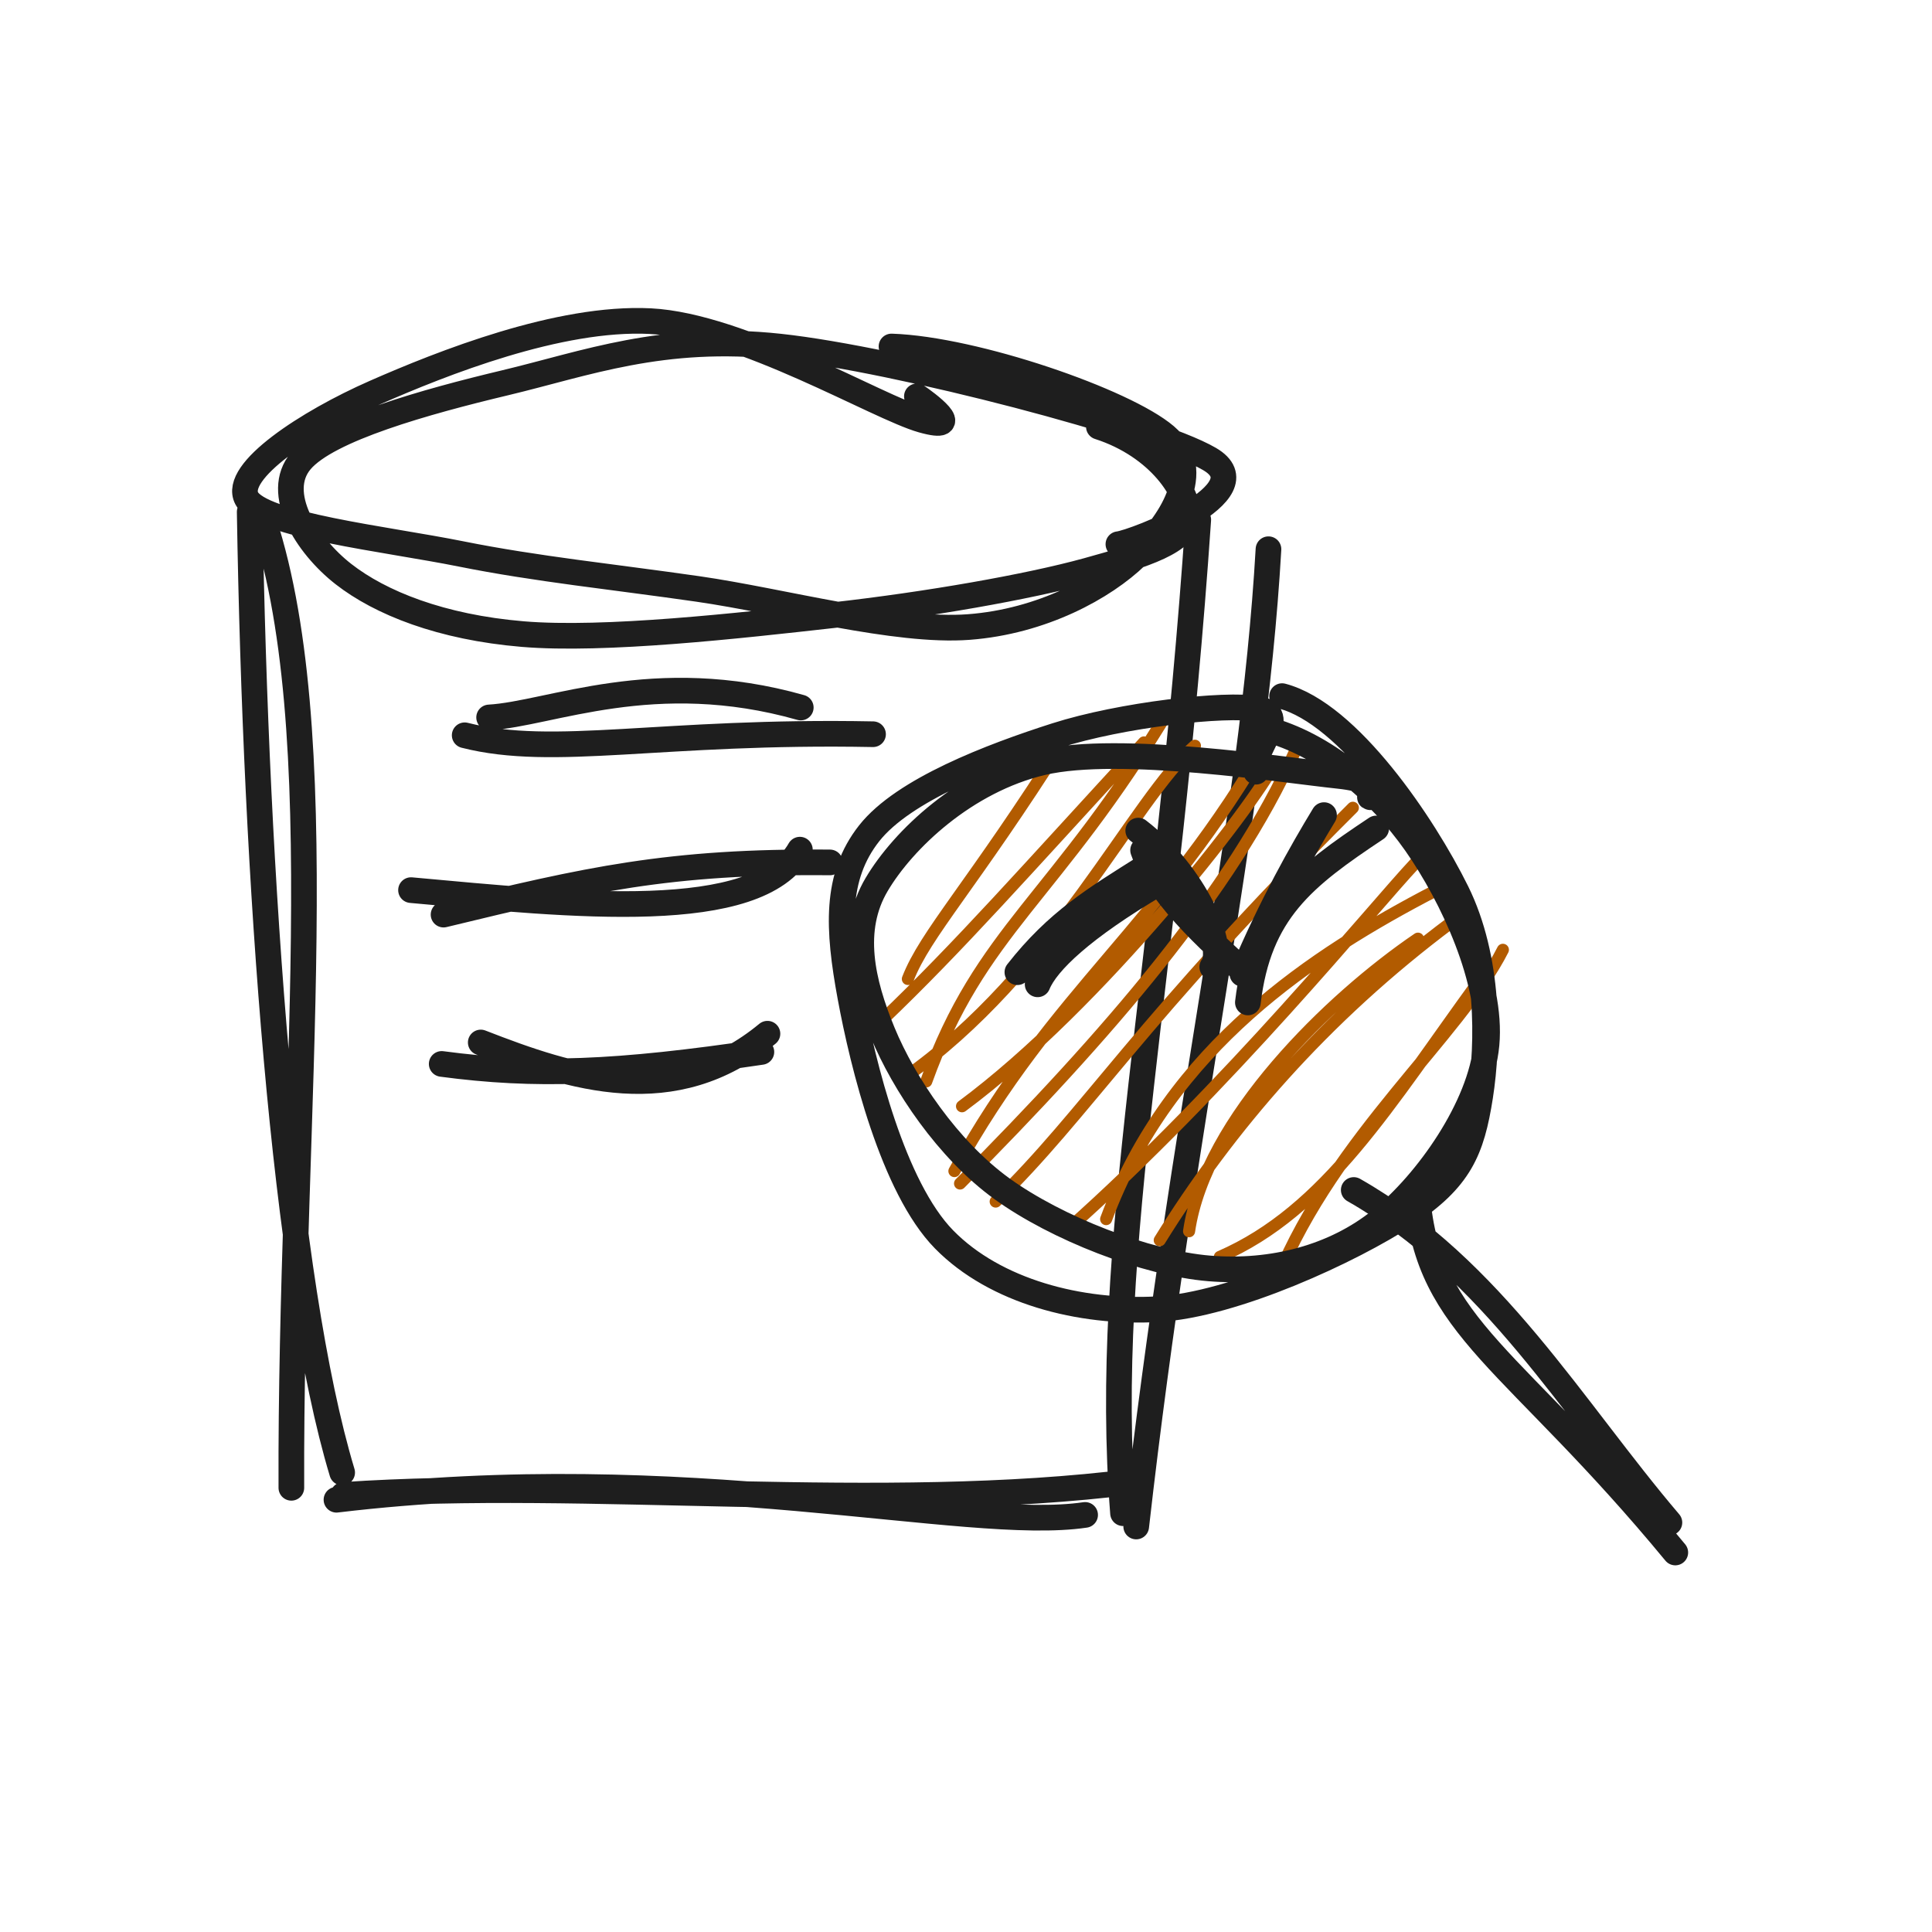
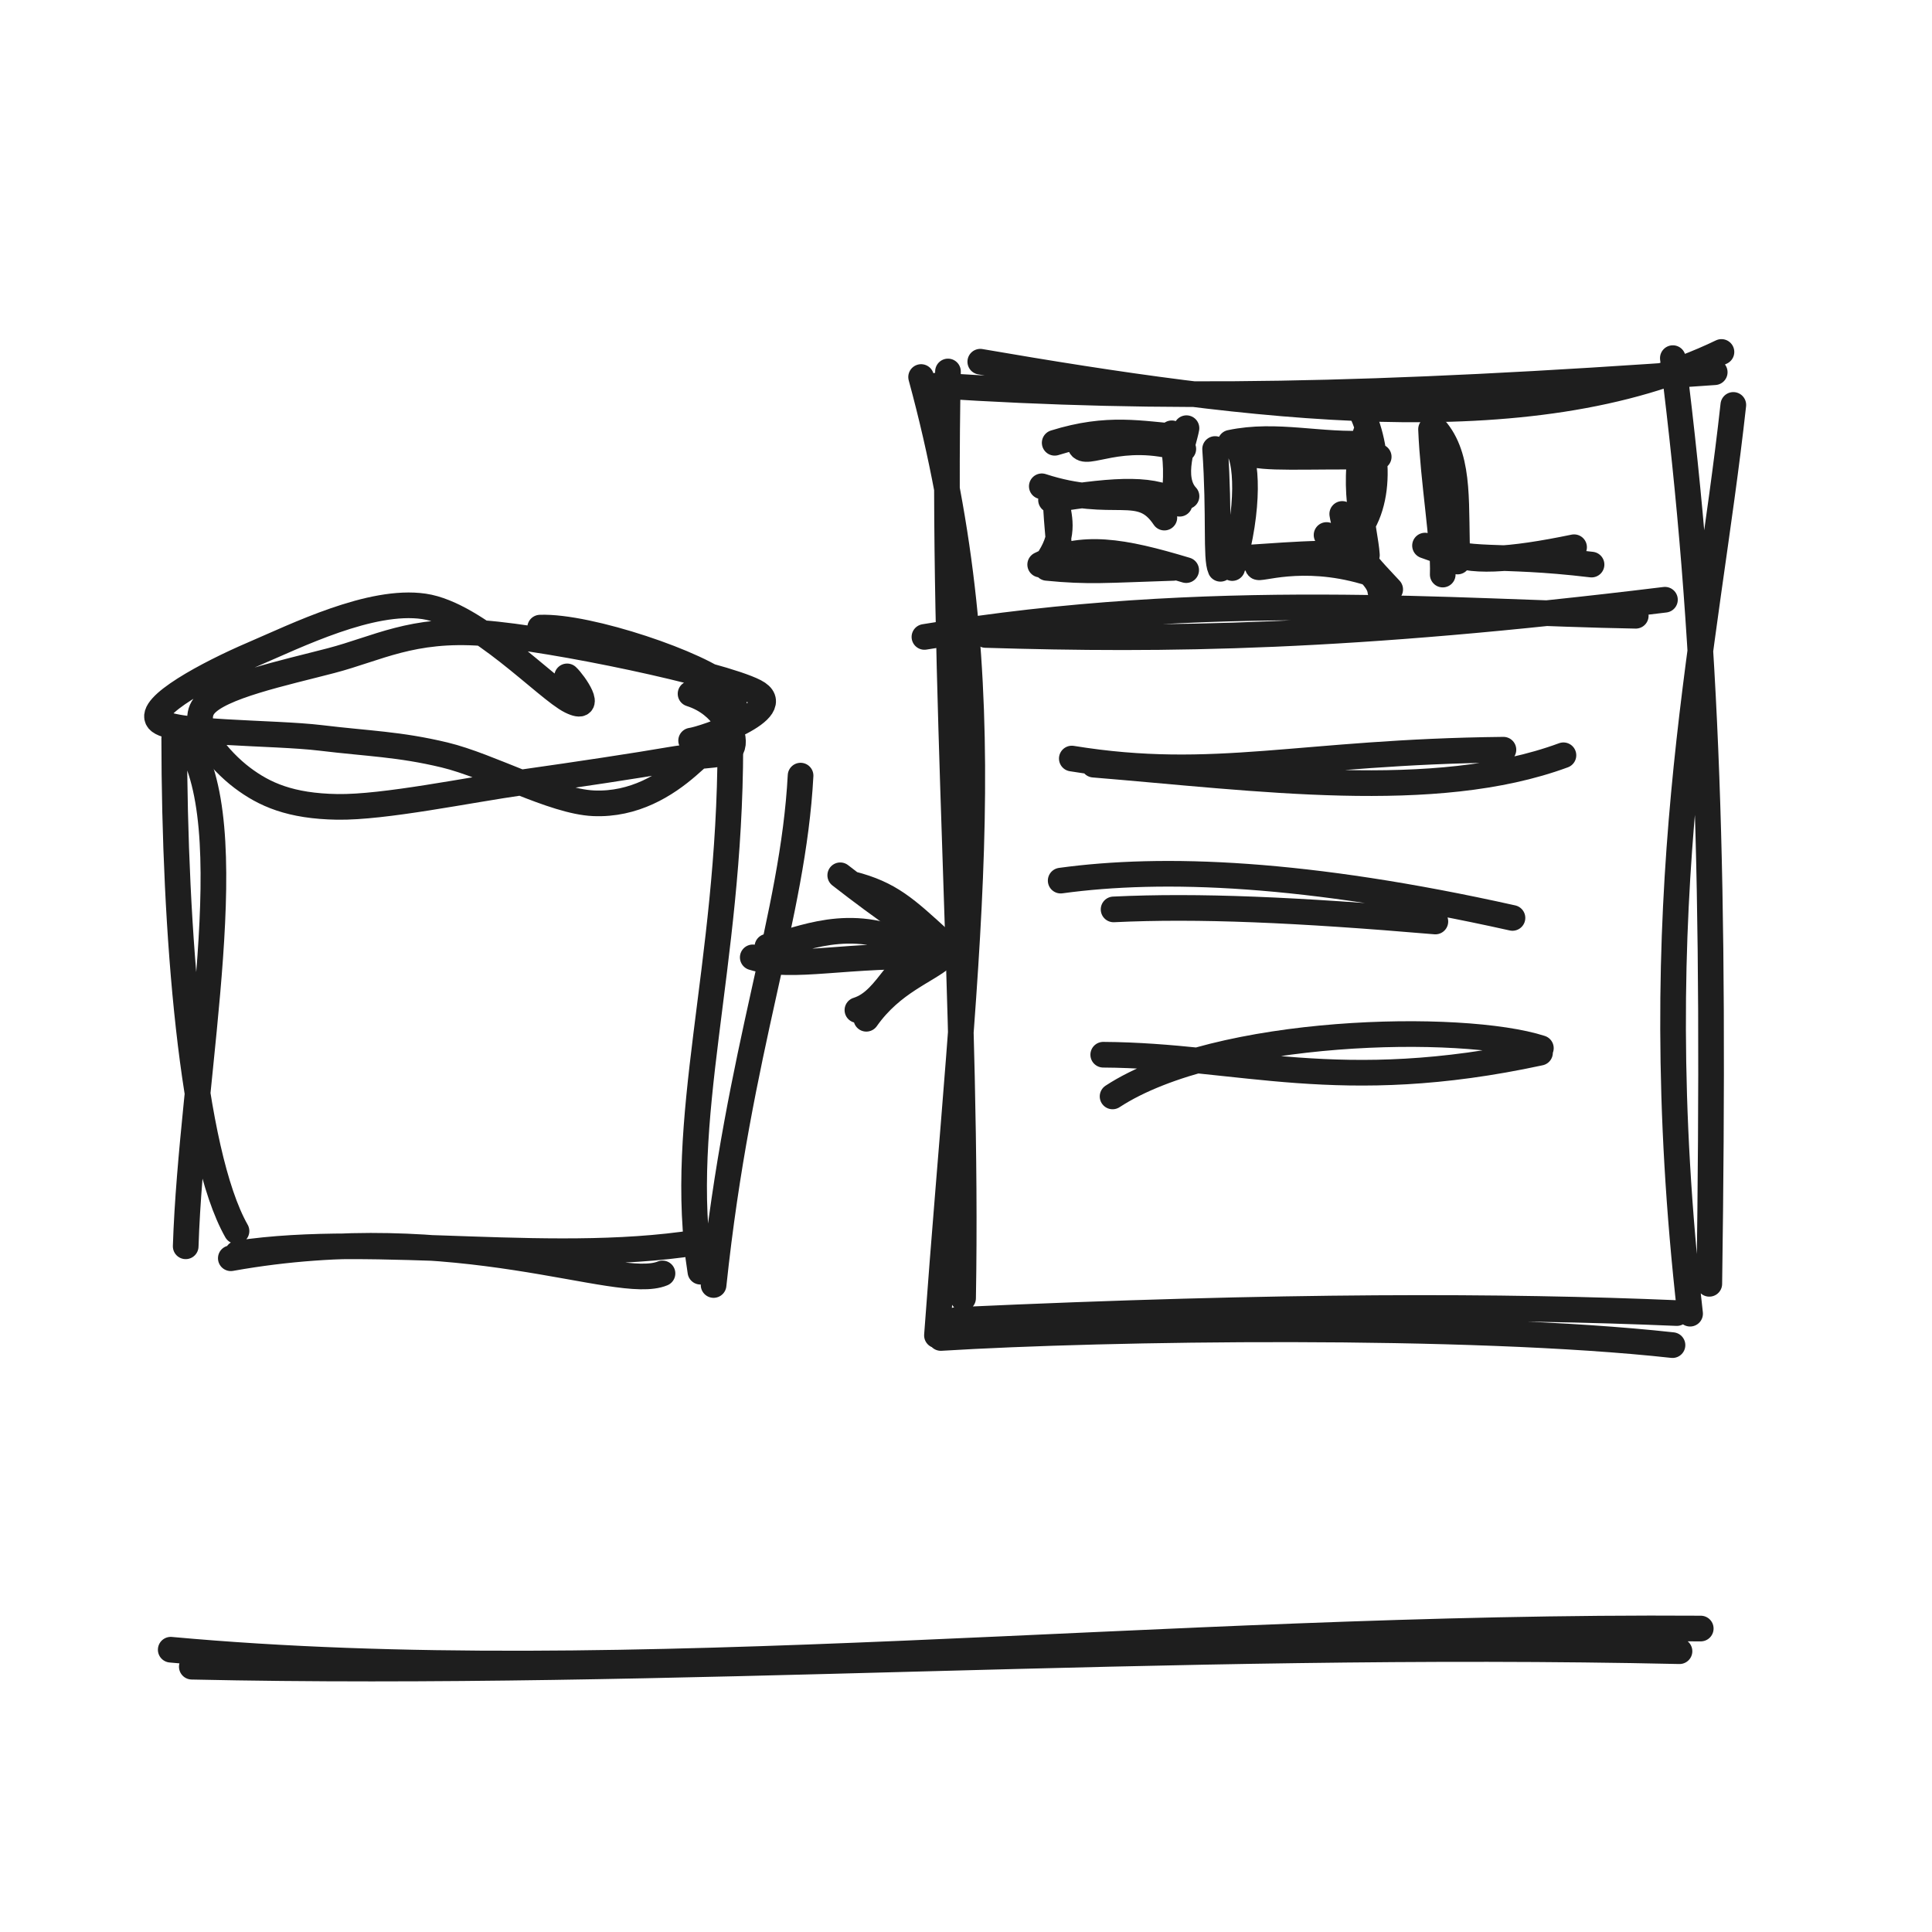
<svg xmlns="http://www.w3.org/2000/svg" width="128" height="128" viewBox="0 0 128 128" role="img">
-   <path d="M17.238 33.837 C22.262 48.183, 19.213 73.239, 19.303 98.571 M16.543 33.913 C16.941 58.429, 18.853 84.911, 22.669 97.559 M22.292 99.362 C45.529 96.584, 63.964 101.548, 71.892 100.367 M22.738 99.044 C39.112 97.924, 58.26 100.289, 75.127 98.157 M75.277 101.135 C78.336 74.164, 82.997 54.58, 84.04 36.387 M74.403 100.253 C73.002 82.383, 77.329 64.675, 79.388 34.433" stroke="#1e1e1e" stroke-width="1.7" fill="none" stroke-linecap="round" stroke-linejoin="round" />
-   <path d="M72.803 28.272 C76.826 29.563, 78.83 32.701, 78.698 34.291 C78.566 35.881, 75.926 36.735, 72.012 37.813 C68.099 38.89, 61.445 40.056, 55.215 40.756 C48.984 41.455, 40.04 42.463, 34.629 42.01 C29.219 41.556, 25.202 39.945, 22.752 38.033 C20.302 36.121, 18.142 32.65, 19.93 30.538 C21.719 28.425, 28.193 26.619, 33.484 25.356 C38.774 24.094, 43.899 22.12, 51.674 22.963 C59.449 23.805, 76.397 28.228, 80.134 30.41 C83.871 32.592, 75.113 35.948, 74.097 36.054 M59.064 22.956 C64.587 23.141, 74.512 26.575, 77.219 28.885 C79.925 31.196, 77.477 34.71, 75.305 36.82 C73.134 38.929, 69.032 41.175, 64.187 41.542 C59.343 41.909, 51.847 39.828, 46.24 39.02 C40.633 38.213, 35.526 37.699, 30.544 36.699 C25.562 35.698, 17.299 34.798, 16.347 33.017 C15.395 31.236, 20.377 27.971, 24.832 26.014 C29.288 24.057, 37.036 20.975, 43.08 21.276 C49.124 21.578, 58.151 26.992, 61.096 27.823 C64.04 28.653, 61.296 26.621, 60.746 26.26" stroke="#1e1e1e" stroke-width="1.7" fill="none" stroke-linecap="round" stroke-linejoin="round" />
-   <path d="M32.405 47.532 C36.448 47.304, 43.333 44.116, 53.053 46.875 M30.787 48.714 C36.727 50.227, 43.806 48.372, 57.841 48.644" stroke="#1e1e1e" stroke-width="1.7" fill="none" stroke-linecap="round" stroke-linejoin="round" />
-   <path d="M27.231 58.973 C37.976 59.953, 50.164 61.265, 52.994 56.292 M29.387 60.595 C38.906 58.287, 44.321 57.037, 54.987 57.137" stroke="#1e1e1e" stroke-width="1.7" fill="none" stroke-linecap="round" stroke-linejoin="round" />
-   <path d="M31.851 69.067 C37.941 71.441, 44.637 73.624, 50.846 68.486 M29.264 70.488 C35.462 71.315, 40.788 71.13, 50.444 69.694" stroke="#1e1e1e" stroke-width="1.7" fill="none" stroke-linecap="round" stroke-linejoin="round" />
-   <path d="M58.162 58.51 C58.162 58.51, 58.162 58.51, 58.162 58.51 M58.162 58.51 C58.162 58.51, 58.162 58.51, 58.162 58.51 M58.39 67.641 C63.627 62.632, 67.816 57.835, 75.788 49.187 M60.148 64.859 C61.315 61.852, 64.356 58.766, 70.567 48.957 M61.367 71.647 C65.002 61.536, 69.885 59.644, 77.577 46.838 M59.874 71.439 C69.884 64.429, 75.089 52.949, 79.167 49.407 M63.232 77.587 C69.842 65.586, 76.919 61.394, 84.146 48.793 M63.736 73.293 C72.911 66.495, 82.954 53.528, 84.531 50.474 M63.606 78.411 C73.315 68.647, 81.657 59.035, 85.793 49.794 M65.966 79.607 C71.984 73.764, 75.455 67.629, 89.63 53.516 M73.285 80.77 C77.506 69.381, 87.08 63.178, 95.058 59.029 M70.69 81.494 C81.391 71.983, 90.911 60.22, 93.764 57.184 M78.779 81.572 C79.86 74.153, 88.113 66.149, 93.944 62.189 M76.836 82.168 C81.443 74.733, 87.7 67.428, 96.162 61.105 M84.622 84.681 C88.485 75.278, 96.652 68.666, 99.57 62.927 M80.818 83.272 C87.875 80.21, 92.015 73.197, 98.008 64.966" stroke="#b25b00" stroke-width="0.8" fill="none" stroke-linecap="round" stroke-linejoin="round" />
-   <path d="M83.823 48.288 C87.721 49.295, 91.359 52.397, 93.803 55.881 C96.247 59.366, 98.874 65.038, 98.486 69.197 C98.099 73.356, 94.54 78.362, 91.477 80.835 C88.414 83.308, 84.29 84.38, 80.109 84.035 C75.928 83.69, 69.995 81.367, 66.391 78.764 C62.786 76.16, 59.869 71.772, 58.483 68.413 C57.098 65.054, 56.314 61.592, 58.076 58.608 C59.839 55.625, 63.958 51.713, 69.059 50.512 C74.159 49.311, 85.06 51.023, 88.677 51.403 C92.295 51.783, 90.656 53.043, 90.765 52.791 M84.942 46.12 C89.353 47.28, 94.312 54.658, 96.499 59.078 C98.685 63.498, 98.621 69.075, 98.064 72.639 C97.506 76.202, 96.723 78.108, 93.156 80.458 C89.589 82.808, 81.76 86.463, 76.66 86.74 C71.559 87.017, 65.939 85.571, 62.552 82.12 C59.164 78.67, 57.162 70.521, 56.335 66.036 C55.507 61.551, 55.314 58.091, 57.586 55.207 C59.858 52.324, 65.67 50.109, 69.967 48.735 C74.265 47.362, 81.164 46.57, 83.372 46.969 C85.58 47.368, 82.574 50.133, 83.215 51.127" stroke="#1e1e1e" stroke-width="1.7" fill="none" stroke-linecap="round" stroke-linejoin="round" />
-   <path d="M93.905 79.272 C94.603 88.037, 100.327 89.933, 110.993 102.857 M89.689 78.84 C98.87 84.057, 104.205 93.368, 110.603 100.874" stroke="#1e1e1e" stroke-width="1.7" fill="none" stroke-linecap="round" stroke-linejoin="round" />
-   <path d="M68.746 65.214 C69.339 63.746, 71.728 61.47, 76.662 58.564 M67.404 64.411 C70.042 61.044, 72.567 59.542, 75.888 57.448 M75.411 55.03 C79.188 57.929, 81.289 62.84, 80.314 64.067 M75.733 56.329 C76.903 59.685, 81.052 63.06, 82.747 64.703 M82.675 66.416 C83.386 60.393, 86.357 58.092, 91.176 54.888 M82.312 64.518 C84.253 59.947, 86.237 56.444, 87.72 54.003" stroke="#1e1e1e" stroke-width="1.7" fill="none" stroke-linecap="round" stroke-linejoin="round" />
+   <path d="M12.238 48.837 C16.284 54.47, 12.675 70.848, 12.303 82.571 M11.543 48.913 C11.553 61.624, 12.706 76.339, 15.669 81.559 M15.292 83.362 C30.496 80.644, 40.897 85.609, 43.892 84.367 M15.738 83.044 C25.006 81.637, 37.048 84.002, 47.127 82.157 M47.277 85.135 C48.952 69.284, 52.542 60.762, 53.04 51.387 M46.403 84.253 C44.792 74.123, 48.366 64.194, 48.388 49.433" stroke="#1e1e1e" stroke-width="1.7" fill="none" stroke-linecap="round" stroke-linejoin="round" />
+   <path d="M45.751 45.964 C48 46.68, 48.749 48.702, 48.526 49.431 C48.304 50.159, 46.723 49.937, 44.416 50.336 C42.109 50.734, 38.363 51.3, 34.685 51.821 C31.007 52.341, 25.455 53.507, 22.349 53.458 C19.242 53.409, 17.518 52.639, 16.045 51.527 C14.572 50.414, 12.531 48.074, 13.513 46.781 C14.494 45.488, 18.859 44.574, 21.936 43.768 C25.014 42.962, 27.297 41.604, 31.977 41.946 C36.658 42.288, 47.717 44.634, 50.019 45.821 C52.321 47.007, 46.603 48.968, 45.789 49.067 M35.784 41.582 C39.005 41.458, 46.486 44.016, 48.119 45.541 C49.752 47.066, 47.046 49.452, 45.58 50.732 C44.114 52.011, 42.011 53.338, 39.323 53.219 C36.634 53.1, 32.458 50.739, 29.448 50.017 C26.437 49.296, 24.418 49.272, 21.259 48.889 C18.1 48.505, 11.248 48.636, 10.492 47.715 C9.736 46.794, 13.791 44.618, 16.724 43.361 C19.657 42.104, 24.575 39.66, 28.09 40.174 C31.606 40.689, 36.236 45.675, 37.816 46.448 C39.396 47.221, 38.033 45.234, 37.572 44.812" stroke="#1e1e1e" stroke-width="1.7" fill="none" stroke-linecap="round" stroke-linejoin="round" />
+   <path d="M50.843 62.719 C52.396 62.602, 55.655 60.689, 59.632 62.325 M49.872 63.428 C52.601 64.27, 56.013 63.157, 62.504 63.386" stroke="#1e1e1e" stroke-width="1.7" fill="none" stroke-linecap="round" stroke-linejoin="round" />
+   <path d="M55.668 57.99 C58.447 60.159, 61.643 62.399, 61.644 62.042 M56.43 58.564 C58.968 59.215, 59.995 60.19, 62.349 62.341 M62.005 62.789 C59.519 63.118, 58.962 66.254, 56.806 66.921 M62.5 63.367 C61.413 64.341, 59.116 65.052, 57.396 67.496" stroke="#1e1e1e" stroke-width="1.7" fill="none" stroke-linecap="round" stroke-linejoin="round" />
+   <path d="M64.946 23.964 C82.789 27.034, 101.305 29.459, 114.051 23.318 M62.071 25.542 C76.905 26.498, 90.771 26.292, 113.605 24.66 M114.837 26.827 C113.057 43.009, 108.833 59.324, 111.973 87.035 M110.83 23.727 C113.181 42.341, 113.62 58.678, 113.246 85.056 M110.807 89.118 C97.314 87.629, 73.25 87.971, 62.332 88.645 M111.095 86.994 C99.717 86.513, 85.185 86.45, 63.343 87.455 M62.075 88.472 C64.032 61.631, 66.636 45.582, 61.026 24.979 M63.807 86.006 C64.142 67.115, 62.371 45.365, 62.806 24.611" stroke="#1e1e1e" stroke-width="1.7" fill="none" stroke-linecap="round" stroke-linejoin="round" />
+   <path d="M61.246 42.198 C80.204 39.046, 96.725 40.602, 108.373 40.796 M65.294 42.068 C77.224 42.431, 89.313 42.303, 110.307 39.734" stroke="#1e1e1e" stroke-width="1.7" fill="none" stroke-linecap="round" stroke-linejoin="round" />
+   <path d="M71.562 29.509 C71.883 30.377, 74.172 28.498, 78.397 29.743 M69.876 29.336 C73.431 28.227, 75.564 28.756, 78.241 28.949 M78.607 28.368 C78.445 29.3, 77.467 31.657, 78.61 32.878 M77.632 28.707 C77.824 29.92, 78.037 30.995, 77.802 32.902 M77.142 34.292 C75.54 31.889, 73.84 33.792, 69.022 32.219 M78.154 33.374 C76.496 32.315, 74.158 32.397, 69.632 33.125 M69.968 33.139 C70.154 34.172, 70.577 35.302, 69.55 36.936 M69.956 32.685 C69.908 34.062, 70.211 36.049, 70.182 36.862 M68.915 37.406 C71.694 36.027, 74.344 36.496, 78.587 37.772 M69.36 37.624 C72.129 37.897, 73.242 37.769, 77.743 37.624" stroke="#1e1e1e" stroke-width="1.7" fill="none" stroke-linecap="round" stroke-linejoin="round" />
+   <path d="M82.603 29.981 C83.7 30.437, 86.295 30.199, 91.343 30.264 M81.519 29.332 C84.592 28.683, 87.506 29.578, 90.717 29.362 M90.309 27.517 C91.549 30.386, 91.5 34.694, 88.731 36.298 M90.552 28.495 C89.396 31.779, 90.45 35.096, 90.562 36.777 M90.414 37.869 C86.179 36.638, 83.295 37.81, 83.335 37.545 M90.191 36.704 C86.636 36.528, 83.066 37.007, 81.215 37.002 M80.859 37.684 C80.53 36.968, 80.81 34.156, 80.504 29.748 M81.64 37.635 C82.809 33.677, 82.627 30.299, 81.926 29.618" stroke="#1e1e1e" stroke-width="1.7" fill="none" stroke-linecap="round" stroke-linejoin="round" />
+   <path d="M88.927 34.05 C89.261 36.215, 90.96 37.809, 92.104 39.052 M87.888 35.445 C89.047 36.731, 91.33 37.963, 91.451 39.167" stroke="#1e1e1e" stroke-width="1.7" fill="none" stroke-linecap="round" stroke-linejoin="round" />
+   <path d="M94.81 28.439 C94.946 31.851, 95.665 35.97, 95.585 38.067 M95.209 28.563 C96.787 30.559, 96.4 33.619, 96.567 37.203 M94.411 36.147 C97.629 37.373, 98.914 36.623, 105.444 37.405 M95.849 36.469 C97.218 37.332, 100.03 37.135, 104.287 36.255" stroke="#1e1e1e" stroke-width="1.7" fill="none" stroke-linecap="round" stroke-linejoin="round" />
+   <path d="M71.01 50.256 C80.493 51.798, 86.117 49.81, 99.606 49.67 M72.458 50.661 C83.29 51.547, 95.055 53.186, 103.582 50.039" stroke="#1e1e1e" stroke-width="1.7" fill="none" stroke-linecap="round" stroke-linejoin="round" />
+   <path d="M70.273 58.343 C77.044 57.415, 86.509 57.761, 100.205 60.815 M73.778 60.25 C79.381 59.982, 85.894 60.269, 95.097 61.052" stroke="#1e1e1e" stroke-width="1.7" fill="none" stroke-linecap="round" stroke-linejoin="round" />
+   <path d="M73.711 72.641 C80.722 68.066, 96.896 67.769, 102.087 69.443 M73.092 69.878 C82.176 69.931, 88.709 72.621, 102.03 69.745" stroke="#1e1e1e" stroke-width="1.7" fill="none" stroke-linecap="round" stroke-linejoin="round" />
+   <path d="M11.311 109.298 C41.637 112.068, 76.805 107.662, 112.679 107.895 M12.708 110.423 C44.296 111.115, 77.339 108.643, 111.271 109.396" stroke="#1e1e1e" stroke-width="1.7" fill="none" stroke-linecap="round" stroke-linejoin="round" />
</svg>
